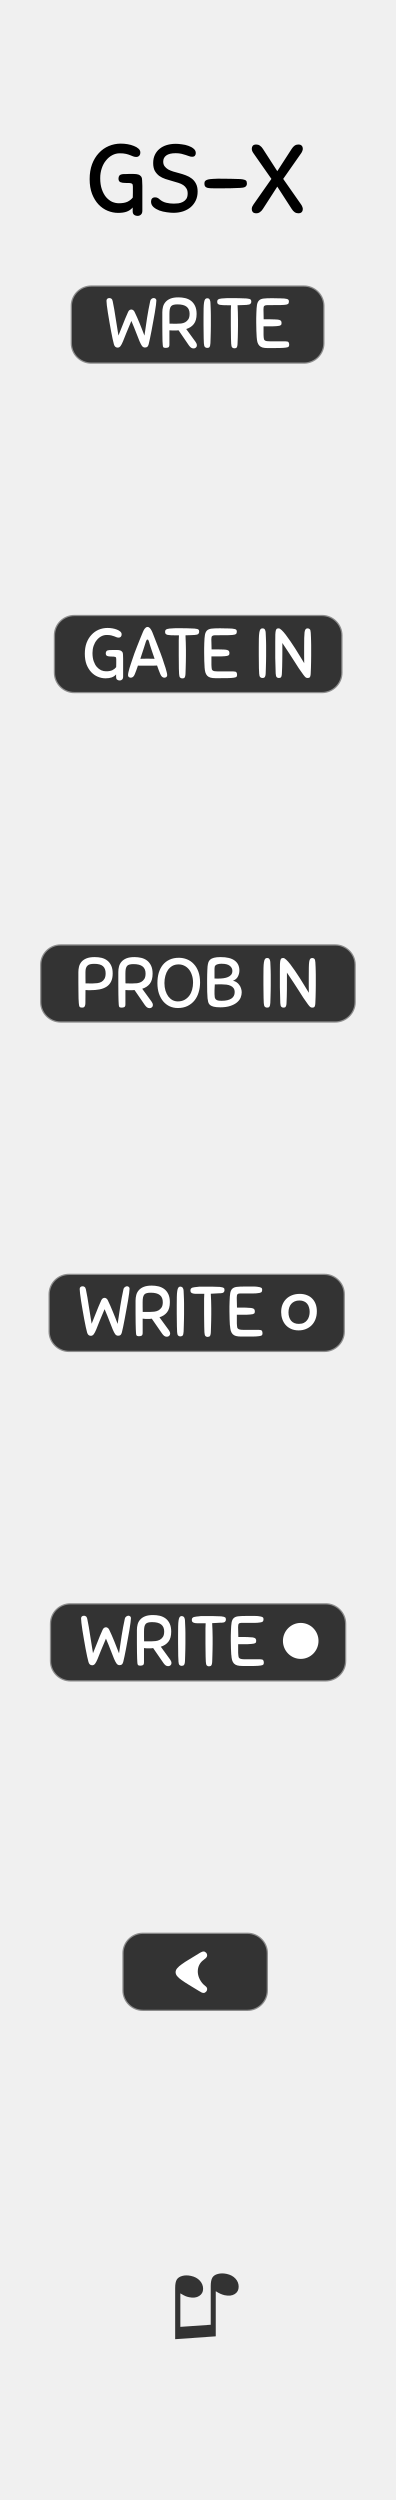
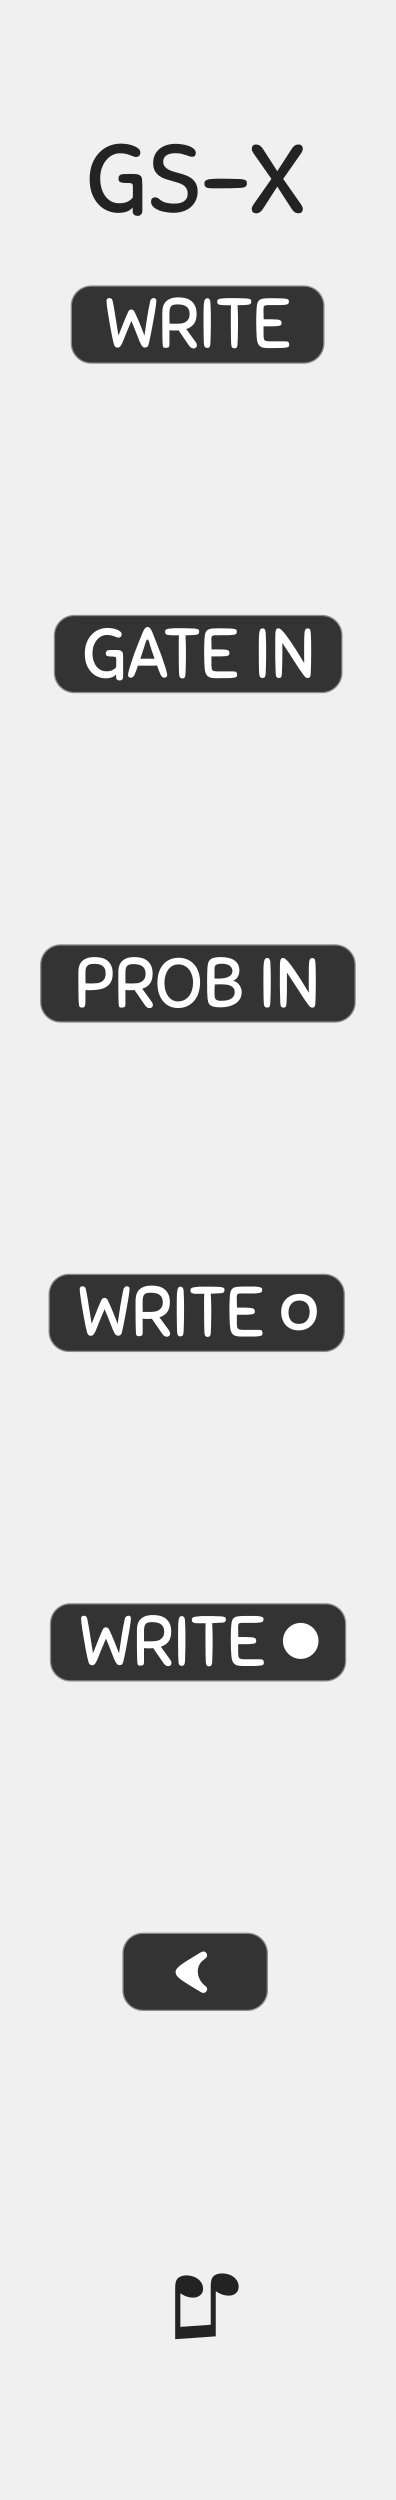
<svg xmlns="http://www.w3.org/2000/svg" width="20.32mm" height="128.5mm" viewBox="0 0 20.32 128.5" version="1.1" id="svg46">
  <defs id="defs50" />
-   <g style="line-height:1.25;stroke-width:0.781" id="g6" transform="matrix(1.280004,0,0,1.280004,0,-0.09623859)">
-     <path word-spacing="0" letter-spacing="0" font-weight="400" aria-label="♫" font-size="3.528" style="font-weight:400;font-size:3.528px;font-family:Arial;-inkscape-font-specification:'Arial, Normal';font-variant-ligatures:normal;font-variant-caps:normal;font-variant-numeric:normal;font-feature-settings:normal;text-align:start;letter-spacing:0;word-spacing:0;fill:#333333;stroke-width:0.781" d="m 8.664,93.893 -1.63,0.115 v -2.06 q 0,-0.23 0.065,-0.333 0.063,-0.104 0.22,-0.147 0.153,-0.043 0.347,-0.002 0.224,0.047 0.357,0.19 0.133,0.146 0.133,0.33 0,0.186 -0.158,0.287 Q 7.841,92.375 7.591,92.322 7.509,92.304 7.447,92.278 7.384,92.252 7.242,92.168 v 1.345 l 1.22,-0.085 v -1.554 q 0,-0.224 0.065,-0.337 0.065,-0.11 0.225,-0.15 0.16,-0.041 0.349,-0.001 0.223,0.047 0.354,0.19 0.129,0.14 0.129,0.325 0,0.195 -0.156,0.294 -0.155,0.1 -0.407,0.047 -0.16,-0.034 -0.357,-0.16 z" id="path4" />
+   <g style="line-height:1.25;stroke-width:0.781;fill:#232323;fill-opacity:1" id="g6" transform="matrix(1.280004,0,0,1.280004,0,-0.09623859)">
+     <path word-spacing="0" letter-spacing="0" font-weight="400" aria-label="♫" font-size="3.528" style="font-weight:400;font-size:3.528px;font-family:Arial;-inkscape-font-specification:'Arial, Normal';font-variant-ligatures:normal;font-variant-caps:normal;font-variant-numeric:normal;font-feature-settings:normal;text-align:start;letter-spacing:0;word-spacing:0;fill:#232323;stroke-width:0.781;fill-opacity:1" d="m 8.664,93.893 -1.63,0.115 v -2.06 q 0,-0.23 0.065,-0.333 0.063,-0.104 0.22,-0.147 0.153,-0.043 0.347,-0.002 0.224,0.047 0.357,0.19 0.133,0.146 0.133,0.33 0,0.186 -0.158,0.287 Q 7.841,92.375 7.591,92.322 7.509,92.304 7.447,92.278 7.384,92.252 7.242,92.168 v 1.345 l 1.22,-0.085 v -1.554 q 0,-0.224 0.065,-0.337 0.065,-0.11 0.225,-0.15 0.16,-0.041 0.349,-0.001 0.223,0.047 0.354,0.19 0.129,0.14 0.129,0.325 0,0.195 -0.156,0.294 -0.155,0.1 -0.407,0.047 -0.16,-0.034 -0.357,-0.16 z" id="path4" />
  </g>
  <rect rx="0.99" ry="0.99" y="14.736" x="3.7" height="3.895" width="12.914" id="rect8" style="fill:#333333;stroke:#8c8c8c;stroke-width:0.132;paint-order:stroke markers fill" />
  <rect rx="0.99" ry="0.99" y="31.67" x="2.831" height="3.895" width="14.71" id="rect10" style="fill:#333333;stroke:#8c8c8c;stroke-width:0.132;paint-order:stroke markers fill" />
  <g style="line-height:1.25;stroke-width:0.781" aria-label="GATE 1" id="g14" transform="matrix(1.280004,0,0,1.280004,0,-0.09623859)">
    <path style="font-weight:400;font-size:2.822px;font-family:Sniglet;-inkscape-font-specification:'Sniglet, Normal';font-variant-ligatures:normal;font-variant-caps:normal;font-variant-numeric:normal;font-feature-settings:normal;text-align:start;letter-spacing:0;word-spacing:0;fill:#ffffff;stroke-width:0.781" d="m 4.324,25.291 q 0.093,0 0.192,0.017 0.098,0.017 0.18,0.05 0.082,0.031 0.136,0.08 0.053,0.047 0.053,0.11 0,0.064 -0.034,0.098 -0.034,0.034 -0.084,0.034 -0.048,0 -0.09,-0.017 L 4.587,25.627 Q 4.535,25.607 4.465,25.59 4.395,25.573 4.287,25.573 q -0.12,0 -0.223,0.056 -0.102,0.054 -0.18,0.153 -0.08,0.096 -0.125,0.228 -0.045,0.133 -0.045,0.288 0,0.19 0.048,0.328 0.048,0.138 0.124,0.228 0.08,0.09 0.175,0.136 0.099,0.042 0.198,0.042 0.16,0 0.254,-0.045 0.096,-0.048 0.152,-0.122 0.003,-0.059 0.003,-0.14 V 26.547 Q 4.668,26.51 4.662,26.49 4.657,26.467 4.634,26.456 4.611,26.446 4.566,26.442 4.524,26.439 4.451,26.439 q -0.09,0 -0.147,-0.023 -0.057,-0.025 -0.057,-0.104 0,-0.056 0.029,-0.09 0.03,-0.037 0.124,-0.043 h 0.053 q 0.04,-0.003 0.082,-0.003 H 4.69 q 0.085,0 0.136,0.017 0.05,0.014 0.09,0.068 0.02,0.028 0.023,0.1 0.005,0.07 0.005,0.163 v 0.728 q 0,0.076 -0.042,0.113 -0.04,0.036 -0.093,0.036 -0.065,0 -0.107,-0.034 -0.04,-0.03 -0.04,-0.1 v -0.11 q -0.073,0.083 -0.175,0.12 -0.1,0.037 -0.25,0.037 -0.156,0 -0.306,-0.062 -0.15,-0.062 -0.265,-0.184 -0.116,-0.124 -0.19,-0.307 -0.07,-0.187 -0.07,-0.432 0,-0.246 0.07,-0.438 0.074,-0.192 0.198,-0.324 0.125,-0.136 0.29,-0.206 0.168,-0.07 0.36,-0.07 z M 6.437,27.145 6.375,26.99 Q 6.344,26.9 6.307,26.8 l -0.178,0.007 h -0.41 q -0.098,0 -0.18,-0.003 L 5.474,26.99 q -0.03,0.087 -0.06,0.155 -0.055,0.144 -0.163,0.144 -0.04,0 -0.076,-0.025 -0.034,-0.026 -0.034,-0.074 0,-0.048 0.017,-0.124 Q 5.175,26.987 5.201,26.9 L 5.26,26.716 Q 5.29,26.62 5.32,26.538 5.347,26.448 5.398,26.31 L 5.511,26.016 5.63,25.717 q 0.059,-0.15 0.107,-0.26 0.01,-0.028 0.028,-0.062 0.017,-0.036 0.04,-0.067 0.025,-0.03 0.053,-0.054 0.03,-0.023 0.068,-0.023 0.037,0 0.068,0.026 0.03,0.022 0.053,0.056 0.026,0.034 0.043,0.07 0.02,0.038 0.03,0.066 0.046,0.113 0.102,0.26 0.06,0.146 0.116,0.296 0.06,0.15 0.11,0.285 0.05,0.135 0.082,0.228 0.025,0.082 0.056,0.175 0.034,0.093 0.062,0.184 0.029,0.09 0.046,0.17 0.02,0.075 0.02,0.123 0,0.048 -0.037,0.074 -0.034,0.025 -0.074,0.025 -0.05,0 -0.093,-0.034 -0.042,-0.037 -0.073,-0.11 z m -0.5,-0.62 0.136,0.002 q 0.067,0 0.135,0.003 L 6.14,26.333 6.076,26.143 6.022,25.977 5.982,25.839 Q 5.972,25.802 5.957,25.779 5.943,25.757 5.92,25.757 q -0.022,0 -0.036,0.025 -0.014,0.023 -0.026,0.06 -0.034,0.115 -0.096,0.301 L 5.635,26.53 q 0.076,-0.003 0.153,-0.003 0.076,-0.003 0.15,-0.003 z m 1.876,-0.952 q -0.08,0.006 -0.17,0.008 l -0.194,0.006 0.005,0.144 0.006,0.133 q 0.003,0.067 0.003,0.14 0.003,0.074 0.003,0.164 v 0.246 q 0,0.116 -0.003,0.234 l -0.006,0.234 -0.008,0.246 q -0.003,0.068 -0.014,0.104 -0.01,0.037 -0.026,0.057 -0.017,0.02 -0.04,0.022 -0.022,0.006 -0.05,0.006 -0.051,0 -0.088,-0.034 Q 7.197,27.247 7.191,27.131 7.186,27.029 7.183,26.917 L 7.181,26.674 q -0.003,-0.13 -0.003,-0.28 v -0.606 q 0.003,-0.116 0.008,-0.2 H 7.07 q -0.12,0 -0.204,-0.004 Q 6.784,25.581 6.731,25.57 6.677,25.556 6.651,25.528 6.629,25.5 6.629,25.448 q 0,-0.025 0.006,-0.044 0.005,-0.023 0.025,-0.04 0.02,-0.02 0.054,-0.03 0.037,-0.012 0.093,-0.018 L 6.903,25.31 6.988,25.304 Q 7.03,25.301 7.075,25.301 H 7.18 q 0.166,0 0.313,0.003 0.15,0.003 0.316,0.012 0.068,0.006 0.104,0.016 0.037,0.008 0.057,0.026 0.02,0.017 0.022,0.04 0.006,0.022 0.006,0.05 0,0.051 -0.037,0.085 -0.034,0.034 -0.15,0.04 z m 0.402,1.286 Q 8.209,26.769 8.203,26.614 8.198,26.459 8.198,26.295 v -0.19 l 0.005,-0.207 q 0.006,-0.21 0.026,-0.328 0.022,-0.118 0.084,-0.178 0.065,-0.059 0.18,-0.073 0.117,-0.014 0.309,-0.014 h 0.059 q 0.06,0 0.14,0.003 0.083,0 0.17,0.003 l 0.15,0.006 q 0.062,0.006 0.099,0.017 0.04,0.008 0.06,0.025 0.019,0.014 0.024,0.037 0.006,0.02 0.006,0.045 0,0.065 -0.037,0.096 -0.036,0.028 -0.15,0.037 -0.056,0.006 -0.166,0.008 h -0.22 q -0.113,0 -0.203,0.003 H 8.62 q -0.073,0.003 -0.104,0.034 -0.03,0.028 -0.03,0.138 l 0.004,0.124 q 0.006,0.096 0.006,0.271 H 8.73 q 0.15,0 0.243,0.006 0.096,0.003 0.147,0.017 0.053,0.014 0.073,0.045 0.02,0.031 0.02,0.082 0,0.025 -0.006,0.048 -0.003,0.02 -0.023,0.037 -0.02,0.014 -0.056,0.025 -0.037,0.008 -0.104,0.014 -0.082,0.006 -0.156,0.008 H 8.49 v 0.344 l 0.006,0.096 q 0.003,0.045 0.01,0.076 0.012,0.031 0.038,0.051 0.028,0.02 0.079,0.028 0.053,0.008 0.14,0.008 h 0.608 q 0.098,0 0.124,0.037 0.025,0.037 0.025,0.1 0,0.05 -0.022,0.078 -0.023,0.025 -0.11,0.037 -0.085,0.014 -0.257,0.017 -0.17,0.003 -0.47,0.003 -0.126,0 -0.208,-0.023 Q 8.372,27.263 8.321,27.21 8.27,27.156 8.245,27.071 8.222,26.984 8.214,26.861 Z m 2.192,0.255 q -0.006,-0.102 -0.01,-0.212 l -0.002,-0.237 q -0.003,-0.127 -0.003,-0.274 v -0.333 q 0,-0.2 0.003,-0.34 0.003,-0.145 0.017,-0.235 0.014,-0.09 0.042,-0.133 0.03,-0.042 0.082,-0.042 0.026,0 0.048,0.006 0.023,0.006 0.04,0.025 0.017,0.017 0.028,0.054 0.014,0.034 0.017,0.09 l 0.008,0.18 0.006,0.16 q 0.003,0.075 0.003,0.16 v 0.43 q 0,0.114 -0.003,0.227 l -0.006,0.23 q -0.002,0.114 -0.008,0.241 -0.003,0.068 -0.014,0.105 -0.012,0.037 -0.03,0.056 -0.015,0.02 -0.038,0.023 -0.023,0.006 -0.05,0.006 -0.052,0 -0.088,-0.034 -0.037,-0.037 -0.043,-0.152 z m 1.764,0.042 q -0.09,-0.124 -0.173,-0.245 l -0.172,-0.27 q -0.09,-0.148 -0.21,-0.326 -0.114,-0.18 -0.278,-0.42 v 0.38 q 0,0.167 -0.003,0.311 l -0.005,0.271 q -0.003,0.127 -0.01,0.254 -0.002,0.068 -0.013,0.105 -0.008,0.036 -0.025,0.056 -0.017,0.02 -0.04,0.023 -0.02,0.006 -0.048,0.006 -0.05,0 -0.084,-0.034 -0.034,-0.037 -0.04,-0.153 -0.014,-0.31 -0.017,-0.62 v -0.647 q 0,-0.189 0.003,-0.296 0.005,-0.107 0.02,-0.16 0.017,-0.055 0.042,-0.069 0.028,-0.014 0.073,-0.014 0.046,0 0.119,0.07 0.073,0.068 0.16,0.181 0.088,0.113 0.187,0.26 0.102,0.147 0.2,0.302 0.1,0.155 0.19,0.308 l 0.169,0.276 q -0.003,-0.132 -0.003,-0.29 v -0.356 q 0,-0.223 0.003,-0.367 0.003,-0.147 0.014,-0.23 0.014,-0.086 0.042,-0.12 0.028,-0.034 0.08,-0.034 0.047,0 0.084,0.031 0.037,0.031 0.042,0.144 l 0.009,0.18 0.005,0.16 q 0.003,0.075 0.003,0.16 v 0.43 q 0,0.114 -0.003,0.227 l -0.005,0.23 q -0.003,0.115 -0.01,0.242 -0.002,0.067 -0.013,0.104 -0.008,0.037 -0.025,0.056 -0.017,0.02 -0.04,0.023 -0.02,0.006 -0.048,0.006 -0.048,0 -0.082,-0.028 -0.033,-0.028 -0.098,-0.116 z" word-spacing="0" letter-spacing="0" font-weight="400" font-size="2.822" aria-label="GATE IN" id="path12" />
  </g>
-   <g style="line-height:1.25;-inkscape-font-specification:'Sniglet, Normal';font-variant-ligatures:normal;font-variant-caps:normal;font-variant-numeric:normal;font-feature-settings:normal;text-align:start;stroke-width:0.781" id="g18" transform="matrix(1.280004,0,0,1.280004,0,-0.09623859)">
-     <path style="font-weight:400;font-size:3.881px;font-family:Sniglet;-inkscape-font-specification:'Sniglet, Normal';font-variant-ligatures:normal;font-variant-caps:normal;font-variant-numeric:normal;font-feature-settings:normal;text-align:start;letter-spacing:0;word-spacing:0;stroke-width:0.781" d="m 4.862,5.843 q 0.129,0 0.264,0.023 0.136,0.023 0.249,0.07 0.112,0.042 0.186,0.108 0.074,0.066 0.074,0.152 0,0.089 -0.047,0.136 -0.046,0.046 -0.116,0.046 -0.066,0 -0.124,-0.023 L 5.223,6.305 Q 5.153,6.277 5.057,6.254 4.959,6.231 4.812,6.231 4.649,6.231 4.505,6.308 4.365,6.382 4.257,6.518 4.147,6.65 4.087,6.832 4.024,7.014 4.024,7.228 q 0,0.26 0.066,0.45 0.066,0.19 0.17,0.314 0.11,0.125 0.24,0.187 0.137,0.058 0.273,0.058 0.22,0 0.35,-0.062 Q 5.253,8.109 5.332,8.008 5.336,7.926 5.336,7.814 V 7.569 Q 5.336,7.519 5.328,7.492 5.32,7.461 5.288,7.445 5.258,7.43 5.196,7.425 5.138,7.422 5.036,7.422 4.913,7.422 4.835,7.391 4.758,7.356 4.758,7.247 4.758,7.17 4.796,7.123 4.839,7.073 4.966,7.065 H 5.041 Q 5.095,7.061 5.154,7.061 h 0.213 q 0.116,0 0.186,0.023 0.07,0.02 0.124,0.093 0.028,0.039 0.03,0.136 0.009,0.097 0.009,0.225 v 1.001 q 0,0.105 -0.058,0.155 Q 5.604,8.744 5.53,8.744 5.44,8.744 5.382,8.698 5.328,8.656 5.328,8.558 v -0.15 q -0.1,0.116 -0.24,0.166 -0.136,0.05 -0.346,0.05 -0.213,0 -0.42,-0.085 Q 4.117,8.454 3.958,8.287 3.798,8.117 3.698,7.864 3.6,7.608 3.6,7.27 3.6,6.933 3.697,6.669 3.797,6.405 3.969,6.222 4.139,6.036 4.369,5.939 4.598,5.842 4.861,5.842 Z M 7.051,5.85 q 0.109,0 0.248,0.02 0.144,0.015 0.268,0.062 0.124,0.042 0.21,0.116 0.085,0.07 0.085,0.175 0,0.062 -0.035,0.105 Q 7.792,6.37 7.715,6.37 7.655,6.37 7.595,6.347 7.535,6.324 7.459,6.3 7.385,6.273 7.284,6.25 7.187,6.227 7.054,6.227 q -0.255,0 -0.38,0.093 -0.12,0.089 -0.12,0.248 0,0.109 0.055,0.183 0.054,0.073 0.143,0.128 0.093,0.05 0.206,0.085 0.116,0.035 0.237,0.066 0.136,0.035 0.267,0.085 0.136,0.05 0.24,0.132 0.106,0.082 0.168,0.206 0.066,0.124 0.066,0.314 0,0.198 -0.074,0.357 Q 7.788,8.28 7.66,8.392 7.532,8.501 7.354,8.562 7.174,8.621 6.966,8.621 6.849,8.621 6.694,8.598 6.539,8.578 6.399,8.528 6.259,8.474 6.162,8.388 6.065,8.298 6.065,8.171 6.065,8.093 6.105,8.047 6.147,8 6.228,8 q 0.066,0 0.11,0.027 0.042,0.024 0.073,0.055 0.116,0.1 0.264,0.135 0.147,0.035 0.302,0.035 0.09,0 0.187,-0.011 Q 7.264,8.225 7.346,8.182 7.428,8.14 7.482,8.062 7.536,7.981 7.536,7.845 7.536,7.721 7.486,7.643 7.439,7.562 7.358,7.507 7.276,7.453 7.164,7.418 7.054,7.383 6.927,7.348 6.783,7.309 6.644,7.263 6.504,7.216 6.394,7.139 6.287,7.057 6.217,6.937 6.151,6.813 6.151,6.622 q 0,-0.19 0.07,-0.333 0.07,-0.144 0.19,-0.24 0.12,-0.098 0.283,-0.148 0.167,-0.05 0.357,-0.05 z M 9.659,7.62 Q 9.479,7.628 9.248,7.635 9.015,7.639 8.697,7.639 8.565,7.639 8.472,7.635 8.378,7.631 8.32,7.615 8.262,7.597 8.235,7.558 8.208,7.518 8.208,7.449 8.208,7.414 8.215,7.387 8.223,7.356 8.25,7.333 8.278,7.309 8.324,7.293 8.374,7.274 8.452,7.267 l 0.1,-0.008 Q 8.6,7.255 8.642,7.255 8.685,7.251 8.732,7.251 h 0.116 q 0.21,0 0.404,0.004 0.194,0 0.403,0.011 0.093,0.008 0.144,0.024 0.05,0.011 0.077,0.035 0.027,0.023 0.03,0.054 0.009,0.031 0.009,0.07 0,0.07 -0.05,0.116 -0.047,0.047 -0.206,0.054 z m 1.476,-0.051 -0.578,0.897 q -0.054,0.085 -0.12,0.128 -0.062,0.046 -0.144,0.046 -0.1,0 -0.143,-0.05 -0.04,-0.047 -0.04,-0.12 0,-0.043 0.016,-0.09 0.02,-0.046 0.05,-0.089 L 10.899,7.259 10.177,6.227 q -0.031,-0.043 -0.05,-0.09 -0.016,-0.046 -0.016,-0.089 0,-0.073 0.039,-0.12 0.042,-0.05 0.143,-0.05 0.082,0 0.144,0.046 0.066,0.043 0.12,0.128 l 0.578,0.897 0.579,-0.897 q 0.054,-0.085 0.116,-0.128 0.066,-0.046 0.147,-0.046 0.1,0 0.14,0.05 0.043,0.047 0.043,0.12 0,0.043 -0.02,0.09 -0.015,0.046 -0.046,0.089 l -0.722,1.032 0.722,1.032 q 0.03,0.043 0.046,0.09 0.02,0.046 0.02,0.089 0,0.073 -0.043,0.12 -0.04,0.05 -0.14,0.05 -0.081,0 -0.147,-0.046 -0.062,-0.043 -0.116,-0.128 z" word-spacing="0" letter-spacing="0" font-size="3.881" font-weight="400" aria-label="GS-X" id="path16" />
+   <g style="line-height:1.25;-inkscape-font-specification:'Sniglet, Normal';font-variant-ligatures:normal;font-variant-caps:normal;font-variant-numeric:normal;font-feature-settings:normal;text-align:start;stroke-width:0.781;fill:#232323;fill-opacity:1" id="g18" transform="matrix(1.280004,0,0,1.280004,0,-0.09623859)">
+     <path style="font-weight:400;font-size:3.881px;font-family:Sniglet;-inkscape-font-specification:'Sniglet, Normal';font-variant-ligatures:normal;font-variant-caps:normal;font-variant-numeric:normal;font-feature-settings:normal;text-align:start;letter-spacing:0;word-spacing:0;stroke-width:0.781;fill:#232323;fill-opacity:1" d="m 4.862,5.843 q 0.129,0 0.264,0.023 0.136,0.023 0.249,0.07 0.112,0.042 0.186,0.108 0.074,0.066 0.074,0.152 0,0.089 -0.047,0.136 -0.046,0.046 -0.116,0.046 -0.066,0 -0.124,-0.023 L 5.223,6.305 Q 5.153,6.277 5.057,6.254 4.959,6.231 4.812,6.231 4.649,6.231 4.505,6.308 4.365,6.382 4.257,6.518 4.147,6.65 4.087,6.832 4.024,7.014 4.024,7.228 q 0,0.26 0.066,0.45 0.066,0.19 0.17,0.314 0.11,0.125 0.24,0.187 0.137,0.058 0.273,0.058 0.22,0 0.35,-0.062 Q 5.253,8.109 5.332,8.008 5.336,7.926 5.336,7.814 V 7.569 Q 5.336,7.519 5.328,7.492 5.32,7.461 5.288,7.445 5.258,7.43 5.196,7.425 5.138,7.422 5.036,7.422 4.913,7.422 4.835,7.391 4.758,7.356 4.758,7.247 4.758,7.17 4.796,7.123 4.839,7.073 4.966,7.065 H 5.041 Q 5.095,7.061 5.154,7.061 h 0.213 q 0.116,0 0.186,0.023 0.07,0.02 0.124,0.093 0.028,0.039 0.03,0.136 0.009,0.097 0.009,0.225 v 1.001 q 0,0.105 -0.058,0.155 Q 5.604,8.744 5.53,8.744 5.44,8.744 5.382,8.698 5.328,8.656 5.328,8.558 v -0.15 q -0.1,0.116 -0.24,0.166 -0.136,0.05 -0.346,0.05 -0.213,0 -0.42,-0.085 Q 4.117,8.454 3.958,8.287 3.798,8.117 3.698,7.864 3.6,7.608 3.6,7.27 3.6,6.933 3.697,6.669 3.797,6.405 3.969,6.222 4.139,6.036 4.369,5.939 4.598,5.842 4.861,5.842 Z M 7.051,5.85 q 0.109,0 0.248,0.02 0.144,0.015 0.268,0.062 0.124,0.042 0.21,0.116 0.085,0.07 0.085,0.175 0,0.062 -0.035,0.105 Q 7.792,6.37 7.715,6.37 7.655,6.37 7.595,6.347 7.535,6.324 7.459,6.3 7.385,6.273 7.284,6.25 7.187,6.227 7.054,6.227 q -0.255,0 -0.38,0.093 -0.12,0.089 -0.12,0.248 0,0.109 0.055,0.183 0.054,0.073 0.143,0.128 0.093,0.05 0.206,0.085 0.116,0.035 0.237,0.066 0.136,0.035 0.267,0.085 0.136,0.05 0.24,0.132 0.106,0.082 0.168,0.206 0.066,0.124 0.066,0.314 0,0.198 -0.074,0.357 Q 7.788,8.28 7.66,8.392 7.532,8.501 7.354,8.562 7.174,8.621 6.966,8.621 6.849,8.621 6.694,8.598 6.539,8.578 6.399,8.528 6.259,8.474 6.162,8.388 6.065,8.298 6.065,8.171 6.065,8.093 6.105,8.047 6.147,8 6.228,8 q 0.066,0 0.11,0.027 0.042,0.024 0.073,0.055 0.116,0.1 0.264,0.135 0.147,0.035 0.302,0.035 0.09,0 0.187,-0.011 Q 7.264,8.225 7.346,8.182 7.428,8.14 7.482,8.062 7.536,7.981 7.536,7.845 7.536,7.721 7.486,7.643 7.439,7.562 7.358,7.507 7.276,7.453 7.164,7.418 7.054,7.383 6.927,7.348 6.783,7.309 6.644,7.263 6.504,7.216 6.394,7.139 6.287,7.057 6.217,6.937 6.151,6.813 6.151,6.622 q 0,-0.19 0.07,-0.333 0.07,-0.144 0.19,-0.24 0.12,-0.098 0.283,-0.148 0.167,-0.05 0.357,-0.05 z M 9.659,7.62 Q 9.479,7.628 9.248,7.635 9.015,7.639 8.697,7.639 8.565,7.639 8.472,7.635 8.378,7.631 8.32,7.615 8.262,7.597 8.235,7.558 8.208,7.518 8.208,7.449 8.208,7.414 8.215,7.387 8.223,7.356 8.25,7.333 8.278,7.309 8.324,7.293 8.374,7.274 8.452,7.267 l 0.1,-0.008 Q 8.6,7.255 8.642,7.255 8.685,7.251 8.732,7.251 h 0.116 q 0.21,0 0.404,0.004 0.194,0 0.403,0.011 0.093,0.008 0.144,0.024 0.05,0.011 0.077,0.035 0.027,0.023 0.03,0.054 0.009,0.031 0.009,0.07 0,0.07 -0.05,0.116 -0.047,0.047 -0.206,0.054 z m 1.476,-0.051 -0.578,0.897 q -0.054,0.085 -0.12,0.128 -0.062,0.046 -0.144,0.046 -0.1,0 -0.143,-0.05 -0.04,-0.047 -0.04,-0.12 0,-0.043 0.016,-0.09 0.02,-0.046 0.05,-0.089 L 10.899,7.259 10.177,6.227 q -0.031,-0.043 -0.05,-0.09 -0.016,-0.046 -0.016,-0.089 0,-0.073 0.039,-0.12 0.042,-0.05 0.143,-0.05 0.082,0 0.144,0.046 0.066,0.043 0.12,0.128 l 0.578,0.897 0.579,-0.897 q 0.054,-0.085 0.116,-0.128 0.066,-0.046 0.147,-0.046 0.1,0 0.14,0.05 0.043,0.047 0.043,0.12 0,0.043 -0.02,0.09 -0.015,0.046 -0.046,0.089 l -0.722,1.032 0.722,1.032 q 0.03,0.043 0.046,0.09 0.02,0.046 0.02,0.089 0,0.073 -0.043,0.12 -0.04,0.05 -0.14,0.05 -0.081,0 -0.147,-0.046 -0.062,-0.043 -0.116,-0.128 z" word-spacing="0" letter-spacing="0" font-size="3.881" font-weight="400" aria-label="GS-X" id="path16" />
  </g>
  <g style="line-height:1.25;stroke-width:0.781" aria-label="GATE 1" id="g22" transform="matrix(1.280004,0,0,1.280004,0,-0.09623859)">
    <path style="font-weight:400;font-size:2.822px;font-family:Sniglet;-inkscape-font-specification:'Sniglet, Normal';font-variant-ligatures:normal;font-variant-caps:normal;font-variant-numeric:normal;font-feature-settings:normal;text-align:start;letter-spacing:0;word-spacing:0;fill:#ffffff;stroke-width:0.781" d="m 5.148,12.595 q 0.017,-0.04 0.05,-0.066 0.038,-0.025 0.077,-0.025 0.037,0 0.07,0.025 0.035,0.023 0.054,0.062 0.108,0.22 0.212,0.477 0.104,0.254 0.19,0.483 0.047,-0.35 0.104,-0.706 0.056,-0.355 0.127,-0.68 0.008,-0.036 0.025,-0.059 0.017,-0.025 0.037,-0.037 0.02,-0.014 0.04,-0.02 0.022,-0.005 0.036,-0.005 0.048,0 0.079,0.028 0.03,0.025 0.03,0.07 0,0.051 -0.016,0.18 -0.017,0.128 -0.045,0.3 -0.028,0.17 -0.065,0.361 -0.034,0.192 -0.068,0.37 Q 6.051,13.531 6.02,13.678 5.99,13.824 5.97,13.9 5.952,13.965 5.919,14 q -0.034,0.03 -0.1,0.03 -0.067,0 -0.115,-0.059 -0.045,-0.062 -0.101,-0.192 -0.054,-0.13 -0.13,-0.33 -0.076,-0.203 -0.198,-0.486 -0.124,0.283 -0.203,0.486 -0.076,0.203 -0.133,0.333 -0.053,0.13 -0.101,0.192 -0.048,0.06 -0.113,0.06 -0.113,0 -0.15,-0.13 Q 4.553,13.827 4.522,13.684 4.491,13.536 4.457,13.359 L 4.392,12.992 Q 4.358,12.8 4.332,12.63 4.307,12.461 4.29,12.334 q -0.014,-0.13 -0.014,-0.18 0,-0.049 0.03,-0.08 0.032,-0.03 0.089,-0.03 0.04,0 0.076,0.025 0.037,0.022 0.053,0.096 0.068,0.324 0.119,0.68 0.054,0.356 0.113,0.705 0.087,-0.206 0.175,-0.437 0.087,-0.23 0.217,-0.52 z m 2.023,0.744 -0.082,0.006 H 6.91 q -0.048,0 -0.107,-0.006 v 0.573 q 0,0.09 -0.045,0.113 -0.042,0.02 -0.107,0.02 -0.034,0 -0.054,-0.006 Q 6.577,14.036 6.563,14.025 6.552,14.011 6.543,13.985 6.538,13.96 6.535,13.915 6.529,13.865 6.525,13.768 L 6.521,13.514 q 0,-0.155 -0.003,-0.375 v -0.523 q 0,-0.115 0.028,-0.222 0.029,-0.11 0.102,-0.192 0.073,-0.085 0.197,-0.136 0.127,-0.05 0.322,-0.05 0.138,0 0.268,0.03 0.133,0.031 0.235,0.108 0.1,0.076 0.163,0.206 0.062,0.13 0.062,0.324 0,0.26 -0.113,0.404 -0.11,0.141 -0.304,0.2 l 0.378,0.52 q 0.05,0.067 0.05,0.138 0,0.056 -0.04,0.087 -0.036,0.034 -0.092,0.034 -0.062,0 -0.107,-0.034 Q 7.622,13.997 7.582,13.94 Z m 0.443,-0.657 q 0,-0.195 -0.118,-0.288 -0.116,-0.096 -0.37,-0.096 -0.093,0 -0.155,0.017 -0.062,0.014 -0.1,0.056 -0.036,0.042 -0.053,0.12 -0.014,0.072 -0.014,0.188 v 0.192 q 0,0.11 0.003,0.2 0.065,0.003 0.144,0.003 h 0.152 q 0.08,0 0.167,-0.008 0.09,-0.01 0.166,-0.05 0.076,-0.043 0.127,-0.12 0.05,-0.078 0.05,-0.214 z m 0.573,1.177 Q 8.182,13.757 8.179,13.647 8.179,13.537 8.176,13.41 8.173,13.283 8.173,13.136 v -0.333 q 0,-0.2 0.003,-0.34 0.003,-0.145 0.017,-0.236 0.014,-0.09 0.042,-0.132 0.032,-0.043 0.082,-0.043 0.026,0 0.048,0.006 0.023,0.006 0.04,0.026 0.017,0.017 0.028,0.053 0.014,0.034 0.017,0.09 0.006,0.102 0.008,0.181 l 0.006,0.158 q 0.003,0.077 0.003,0.161 v 0.43 q 0,0.115 -0.003,0.228 l -0.006,0.228 q -0.002,0.116 -0.008,0.243 -0.003,0.068 -0.014,0.105 -0.011,0.036 -0.028,0.056 -0.017,0.02 -0.04,0.023 -0.022,0.006 -0.05,0.006 -0.051,0 -0.088,-0.034 -0.037,-0.037 -0.043,-0.153 z m 1.717,-1.54 q -0.08,0.005 -0.17,0.007 l -0.194,0.006 0.006,0.144 0.006,0.132 q 0.002,0.068 0.002,0.141 0.003,0.074 0.003,0.164 v 0.246 q 0,0.115 -0.003,0.234 l -0.005,0.234 q -0.003,0.12 -0.01,0.246 -10e-4,0.067 -0.013,0.104 -0.008,0.037 -0.025,0.056 -0.017,0.02 -0.04,0.023 -0.022,0.006 -0.05,0.006 -0.051,0 -0.088,-0.034 -0.034,-0.037 -0.04,-0.152 -0.005,-0.102 -0.008,-0.215 0,-0.113 -0.003,-0.242 -0.003,-0.13 -0.003,-0.28 v -0.606 q 0.003,-0.116 0.009,-0.2 H 9.162 q -0.118,0 -0.203,-0.004 Q 8.877,12.326 8.824,12.315 8.77,12.301 8.744,12.273 8.722,12.244 8.722,12.193 q 0,-0.025 0.006,-0.045 0.005,-0.022 0.025,-0.04 0.02,-0.019 0.054,-0.03 0.036,-0.01 0.093,-0.017 L 8.996,12.055 9.08,12.049 q 0.043,-0.003 0.088,-0.003 h 0.104 q 0.167,0 0.313,0.003 0.15,0.003 0.317,0.011 0.067,0.006 0.104,0.017 0.037,0.008 0.056,0.026 0.02,0.016 0.023,0.04 0.006,0.022 0.006,0.05 0,0.05 -0.037,0.085 -0.034,0.033 -0.15,0.04 z m 0.403,1.286 q -0.006,-0.09 -0.012,-0.246 -0.006,-0.155 -0.006,-0.319 v -0.192 l 0.006,-0.206 q 0.006,-0.209 0.025,-0.327 0.023,-0.119 0.085,-0.178 0.065,-0.06 0.18,-0.073 0.116,-0.014 0.308,-0.014 h 0.06 q 0.059,0 0.14,0.003 0.083,0 0.17,0.003 l 0.15,0.006 q 0.062,0.006 0.098,0.016 0.04,0.008 0.06,0.026 0.02,0.014 0.025,0.037 0.006,0.02 0.006,0.045 0,0.065 -0.037,0.096 -0.037,0.028 -0.15,0.036 -0.056,0.006 -0.166,0.008 h -0.22 q -0.113,0 -0.203,0.003 h -0.113 q -0.074,0.003 -0.105,0.034 -0.028,0.028 -0.028,0.14 l 0.003,0.123 q 0.005,0.096 0.005,0.27 h 0.235 q 0.15,0 0.242,0.007 0.096,0.003 0.147,0.017 0.054,0.014 0.074,0.045 0.02,0.03 0.02,0.082 0,0.025 -0.006,0.048 -0.003,0.02 -0.023,0.036 -0.02,0.014 -0.056,0.026 -0.037,0.008 -0.105,0.014 -0.082,0.006 -0.155,0.008 h -0.378 v 0.344 l 0.005,0.096 q 0.003,0.045 0.012,0.076 0.01,0.031 0.036,0.051 0.029,0.02 0.08,0.028 0.053,0.008 0.14,0.008 h 0.607 q 0.1,0 0.125,0.037 0.025,0.037 0.025,0.1 0,0.05 -0.023,0.078 -0.022,0.025 -0.11,0.036 -0.084,0.014 -0.257,0.017 -0.17,0.003 -0.468,0.003 -0.127,0 -0.21,-0.022 -0.081,-0.023 -0.132,-0.077 -0.05,-0.053 -0.076,-0.138 -0.022,-0.087 -0.03,-0.21 z" word-spacing="0" letter-spacing="0" font-weight="400" font-size="2.822" aria-label="WRITE" id="path20" />
  </g>
  <rect rx="0.99" ry="0.99" y="65.536" x="2.559" height="3.895" width="15.103" id="rect24" style="fill:#333333;stroke:#8c8c8c;stroke-width:0.132;paint-order:stroke markers fill" />
  <path word-spacing="0" letter-spacing="0" font-size="2.822" font-weight="400" style="font-weight:400;font-size:2.822px;line-height:1.25;font-family:Sniglet;-inkscape-font-specification:'Sniglet, Normal';font-variant-ligatures:normal;font-variant-caps:normal;font-variant-numeric:normal;font-feature-settings:normal;text-align:start;letter-spacing:0;word-spacing:0;fill:#ffffff;stroke-width:1" d="m 5.213,66.824 q 0.02,-0.05 0.064,-0.083 0.047,-0.032 0.099,-0.032 0.046,0 0.09,0.032 0.044,0.029 0.069,0.079 0.137,0.282 0.269,0.611 0.136,0.325 0.243,0.618 0.061,-0.448 0.134,-0.904 0.072,-0.454 0.163,-0.87 0.01,-0.047 0.032,-0.076 0.022,-0.032 0.047,-0.047 0.026,-0.018 0.051,-0.026 0.028,-0.013 0.046,-0.013 0.061,0 0.102,0.036 0.038,0.032 0.038,0.091 0,0.065 -0.022,0.23 -0.022,0.164 -0.058,0.384 -0.036,0.218 -0.083,0.462 -0.044,0.246 -0.087,0.474 -0.042,0.228 -0.082,0.415 -0.041,0.188 -0.065,0.285 -0.022,0.083 -0.065,0.128 -0.044,0.038 -0.128,0.038 -0.086,0 -0.147,-0.076 -0.058,-0.079 -0.129,-0.246 -0.069,-0.166 -0.166,-0.422 -0.097,-0.26 -0.252,-0.621 -0.16,0.361 -0.261,0.621 -0.097,0.26 -0.169,0.426 -0.069,0.166 -0.131,0.246 -0.061,0.077 -0.145,0.077 -0.145,0 -0.192,-0.166 -0.028,-0.099 -0.068,-0.282 -0.04,-0.188 -0.083,-0.416 -0.038,-0.228 -0.083,-0.47 -0.044,-0.246 -0.077,-0.462 -0.032,-0.218 -0.052,-0.38 -0.019,-0.166 -0.019,-0.23 0,-0.061 0.038,-0.102 0.041,-0.038 0.114,-0.038 0.051,0 0.097,0.032 0.047,0.029 0.069,0.123 0.086,0.415 0.151,0.87 0.069,0.454 0.145,0.902 0.113,-0.264 0.224,-0.559 0.113,-0.296 0.279,-0.666 z m 2.588,0.955 q -0.051,0 -0.104,0.013 H 7.47 q -0.061,0 -0.137,-0.013 v 0.732 q 0,0.115 -0.059,0.145 -0.054,0.026 -0.137,0.026 -0.044,0 -0.069,-0.013 -0.026,0 -0.042,-0.018 -0.015,-0.018 -0.026,-0.05 -0.008,-0.032 -0.01,-0.09 -0.008,-0.067 -0.01,-0.189 l -0.008,-0.325 q 0,-0.198 -0.004,-0.48 v -0.668 q 0,-0.148 0.036,-0.285 0.036,-0.141 0.131,-0.246 0.093,-0.109 0.252,-0.173 0.163,-0.065 0.412,-0.065 0.177,0 0.343,0.038 0.17,0.041 0.3,0.138 0.131,0.097 0.21,0.264 0.079,0.166 0.079,0.415 0,0.333 -0.145,0.517 -0.141,0.18 -0.39,0.256 l 0.485,0.666 q 0.064,0.087 0.064,0.177 0,0.072 -0.051,0.113 -0.046,0.044 -0.118,0.044 -0.079,0 -0.138,-0.044 -0.058,-0.047 -0.108,-0.119 z m 0.567,-0.842 q 0,-0.25 -0.151,-0.369 -0.148,-0.123 -0.474,-0.123 -0.119,0 -0.198,0.022 -0.079,0.018 -0.128,0.072 -0.045,0.054 -0.067,0.151 -0.018,0.093 -0.018,0.243 v 0.244 q 0,0.141 0.004,0.256 h 0.379 q 0.101,0 0.212,-0.013 0.115,-0.013 0.214,-0.064 0.097,-0.054 0.163,-0.152 0.064,-0.101 0.064,-0.274 z m 0.735,1.507 q -0.008,-0.131 -0.01,-0.271 0,-0.141 -0.004,-0.303 -0.004,-0.163 -0.004,-0.351 V 67.091 q 0,-0.256 0.004,-0.436 0.004,-0.184 0.022,-0.301 0.018,-0.115 0.054,-0.169 0.038,-0.054 0.105,-0.054 0.032,0 0.061,0.013 0.028,0.013 0.051,0.032 0.02,0.022 0.036,0.069 0.018,0.044 0.02,0.115 0.008,0.129 0.01,0.23 l 0.008,0.202 q 0.004,0.097 0.004,0.206 v 0.549 q 0,0.148 -0.004,0.293 l -0.008,0.293 -0.01,0.31 q -0.004,0.087 -0.018,0.134 -0.013,0.047 -0.036,0.073 -0.022,0.026 -0.051,0.029 -0.028,0.013 -0.064,0.013 -0.064,0 -0.113,-0.044 -0.046,-0.047 -0.054,-0.196 z m 2.198,-1.972 q -0.102,0.013 -0.218,0.013 -0.111,0 -0.248,0.013 l 0.008,0.184 0.008,0.169 q 0.004,0.087 0.004,0.18 0.004,0.093 0.004,0.21 v 0.315 q 0,0.147 -0.004,0.3 l -0.008,0.3 -0.01,0.315 q -0.004,0.087 -0.018,0.133 -0.01,0.047 -0.033,0.072 -0.022,0.026 -0.051,0.029 -0.028,0.013 -0.064,0.013 -0.064,0 -0.113,-0.044 -0.042,-0.047 -0.051,-0.195 -0.006,-0.131 -0.009,-0.275 0,-0.145 -0.004,-0.311 -0.004,-0.166 -0.004,-0.357 v -0.776 q 0.004,-0.148 0.01,-0.257 h -0.41 q -0.104,0 -0.172,-0.018 -0.069,-0.018 -0.102,-0.054 -0.028,-0.036 -0.028,-0.102 0,-0.031 0.008,-0.056 0.008,-0.029 0.032,-0.051 0.026,-0.026 0.069,-0.04 0.047,-0.014 0.119,-0.022 0.069,0 0.123,-0.013 0.054,0 0.109,-0.013 h 0.646 q 0.192,0 0.404,0.013 0.087,0.013 0.133,0.023 0.047,0.013 0.073,0.032 0.026,0.022 0.028,0.051 0.008,0.029 0.008,0.064 0,0.067 -0.046,0.11 -0.044,0.044 -0.192,0.05 z m 0.515,1.647 q -0.008,-0.115 -0.015,-0.315 -0.008,-0.198 -0.008,-0.408 v -0.246 l 0.008,-0.264 q 0.008,-0.268 0.033,-0.419 0.028,-0.152 0.108,-0.228 0.083,-0.076 0.23,-0.093 0.15,-0.018 0.396,-0.018 h 0.474 q 0.115,0 0.192,0.013 l 0.125,0.022 q 0.051,0.013 0.077,0.032 0.024,0.018 0.032,0.047 0.008,0.026 0.008,0.058 0,0.083 -0.047,0.123 -0.047,0.036 -0.192,0.047 -0.072,0.013 -0.212,0.013 h -0.686 q -0.095,0 -0.134,0.044 -0.036,0.036 -0.036,0.177 l 0.004,0.16 q 0.008,0.123 0.008,0.346 h 0.3 q 0.192,0 0.311,0.013 0.123,0 0.188,0.022 0.068,0.018 0.093,0.058 0.026,0.04 0.026,0.105 0,0.032 -0.008,0.061 -0.004,0.026 -0.029,0.047 -0.026,0.018 -0.072,0.032 -0.047,0.013 -0.134,0.018 -0.104,0.013 -0.198,0.013 h -0.484 v 0.442 l 0.008,0.123 q 0.004,0.058 0.013,0.097 0.017,0.038 0.049,0.064 0.036,0.026 0.101,0.037 0.069,0.013 0.179,0.013 h 0.778 q 0.127,0 0.159,0.047 0.032,0.047 0.032,0.127 0,0.064 -0.028,0.101 -0.029,0.032 -0.141,0.047 -0.109,0.018 -0.329,0.022 h -0.6 q -0.163,0 -0.269,-0.029 -0.104,-0.029 -0.169,-0.097 -0.064,-0.069 -0.097,-0.178 -0.029,-0.113 -0.04,-0.27 z m 3.589,-1.614 q 0.205,0 0.369,0.065 0.163,0.061 0.274,0.178 0.115,0.115 0.177,0.282 0.061,0.166 0.061,0.371 0,0.228 -0.072,0.41 -0.069,0.179 -0.195,0.307 -0.123,0.125 -0.297,0.195 -0.169,0.069 -0.371,0.069 -0.221,0 -0.39,-0.077 -0.166,-0.074 -0.282,-0.205 -0.113,-0.131 -0.17,-0.301 -0.058,-0.169 -0.058,-0.357 0,-0.205 0.064,-0.375 0.069,-0.174 0.192,-0.297 0.127,-0.127 0.303,-0.195 0.177,-0.069 0.394,-0.069 z m -0.04,1.542 q 0.148,0 0.252,-0.05 0.105,-0.054 0.17,-0.141 0.069,-0.087 0.097,-0.195 0.033,-0.113 0.033,-0.23 0,-0.124 -0.033,-0.228 -0.028,-0.109 -0.093,-0.188 -0.061,-0.079 -0.163,-0.123 -0.097,-0.047 -0.236,-0.047 -0.141,0 -0.246,0.047 -0.104,0.047 -0.177,0.129 -0.068,0.079 -0.105,0.192 -0.036,0.113 -0.036,0.242 0,0.264 0.134,0.43 0.137,0.163 0.401,0.163 z" id="path26" />
  <rect rx="0.99" ry="0.99" y="82.469" x="2.629" height="3.895" width="15.103" id="rect28" style="fill:#333333;stroke:#8c8c8c;stroke-width:0.132;paint-order:stroke markers fill" />
  <path word-spacing="0" letter-spacing="0" font-size="2.822" font-weight="400" style="font-weight:400;font-size:2.822px;line-height:1.25;font-family:Sniglet;-inkscape-font-specification:'Sniglet, Normal';font-variant-ligatures:normal;font-variant-caps:normal;font-variant-numeric:normal;font-feature-settings:normal;text-align:start;letter-spacing:0;word-spacing:0;fill:#ffffff;stroke-width:1" d="m 5.283,83.757 q 0.022,-0.051 0.064,-0.083 0.049,-0.032 0.1,-0.032 0.046,0 0.09,0.032 0.044,0.029 0.069,0.079 0.137,0.282 0.269,0.611 0.136,0.325 0.243,0.618 0.063,-0.448 0.134,-0.904 0.072,-0.454 0.163,-0.87 0.01,-0.047 0.032,-0.077 0.022,-0.031 0.047,-0.046 0.026,-0.018 0.051,-0.026 0.028,-0.013 0.046,-0.013 0.061,0 0.102,0.036 0.038,0.032 0.038,0.09 0,0.067 -0.022,0.23 -0.022,0.165 -0.058,0.384 -0.036,0.218 -0.083,0.463 l -0.086,0.474 q -0.044,0.228 -0.083,0.415 -0.04,0.188 -0.065,0.285 -0.022,0.083 -0.065,0.128 -0.044,0.038 -0.128,0.038 -0.084,0 -0.146,-0.077 -0.059,-0.078 -0.131,-0.244 -0.069,-0.166 -0.166,-0.422 -0.097,-0.26 -0.252,-0.621 -0.16,0.361 -0.261,0.621 -0.097,0.26 -0.169,0.426 -0.069,0.166 -0.131,0.246 -0.061,0.077 -0.145,0.077 -0.145,0 -0.192,-0.166 -0.028,-0.099 -0.068,-0.282 -0.04,-0.188 -0.083,-0.416 l -0.083,-0.47 q -0.044,-0.246 -0.077,-0.462 l -0.052,-0.38 q -0.018,-0.166 -0.018,-0.23 0,-0.061 0.038,-0.102 0.041,-0.038 0.113,-0.038 0.051,0 0.097,0.032 0.047,0.029 0.069,0.123 0.087,0.415 0.151,0.87 0.069,0.454 0.145,0.902 0.113,-0.264 0.224,-0.559 0.113,-0.296 0.279,-0.666 z m 2.589,0.954 q -0.051,0 -0.104,0.013 H 7.539 q -0.061,0 -0.138,-0.013 v 0.733 q 0,0.115 -0.058,0.145 -0.054,0.026 -0.137,0.026 -0.044,0 -0.069,-0.013 -0.026,0 -0.042,-0.018 -0.015,-0.018 -0.026,-0.051 -0.008,-0.031 -0.01,-0.09 -0.008,-0.065 -0.01,-0.188 l -0.008,-0.325 q 0,-0.198 -0.004,-0.48 v -0.668 q 0,-0.148 0.036,-0.285 0.036,-0.141 0.131,-0.246 0.093,-0.109 0.252,-0.173 0.163,-0.065 0.412,-0.065 0.177,0 0.343,0.038 0.17,0.041 0.3,0.138 0.131,0.097 0.21,0.264 0.079,0.166 0.079,0.415 0,0.333 -0.145,0.517 -0.141,0.179 -0.39,0.256 l 0.484,0.666 q 0.064,0.087 0.064,0.177 0,0.072 -0.051,0.113 -0.045,0.044 -0.116,0.044 -0.079,0 -0.138,-0.044 -0.058,-0.047 -0.108,-0.119 z M 8.44,83.869 q 0,-0.25 -0.154,-0.369 -0.147,-0.123 -0.474,-0.123 -0.118,0 -0.197,0.022 -0.079,0.018 -0.128,0.072 -0.045,0.054 -0.067,0.151 -0.018,0.093 -0.018,0.243 v 0.243 q 0,0.141 0.004,0.256 H 7.786 q 0.101,0 0.212,-0.013 0.115,-0.013 0.214,-0.064 0.097,-0.052 0.163,-0.151 0.064,-0.102 0.064,-0.274 z m 0.733,1.507 q -0.008,-0.131 -0.013,-0.271 l -0.003,-0.303 q -0.004,-0.163 -0.004,-0.351 v -0.426 q 0,-0.256 0.004,-0.436 0.004,-0.184 0.022,-0.301 0.018,-0.115 0.054,-0.169 0.038,-0.054 0.105,-0.054 0.032,0 0.061,0.013 0.029,0.013 0.051,0.032 0.02,0.022 0.036,0.069 0.018,0.044 0.022,0.115 0.008,0.128 0.01,0.23 l 0.008,0.202 q 0.004,0.097 0.004,0.205 v 0.55 q 0,0.148 -0.004,0.293 l -0.008,0.293 -0.01,0.31 q -0.004,0.087 -0.019,0.134 -0.013,0.047 -0.036,0.073 -0.022,0.026 -0.051,0.029 -0.028,0.013 -0.064,0.013 -0.064,0 -0.113,-0.044 -0.046,-0.047 -0.054,-0.196 z m 2.198,-1.972 q -0.102,0.013 -0.218,0.013 -0.111,0 -0.248,0.013 l 0.008,0.184 0.008,0.169 q 0.004,0.087 0.004,0.179 0.004,0.095 0.004,0.211 v 0.315 q 0,0.147 -0.004,0.3 l -0.008,0.3 -0.01,0.315 q -0.004,0.087 -0.018,0.133 -0.01,0.047 -0.033,0.072 -0.022,0.026 -0.051,0.029 -0.028,0.013 -0.064,0.013 -0.064,0 -0.111,-0.044 -0.044,-0.047 -0.051,-0.195 -0.008,-0.131 -0.01,-0.275 0,-0.145 -0.004,-0.311 -0.004,-0.166 -0.004,-0.358 v -0.774 q 0.004,-0.148 0.01,-0.257 h -0.41 q -0.104,0 -0.172,-0.018 -0.069,-0.018 -0.102,-0.054 -0.028,-0.036 -0.028,-0.102 0,-0.031 0.008,-0.056 0.008,-0.029 0.032,-0.051 0.026,-0.026 0.069,-0.04 0.047,-0.014 0.119,-0.022 0.069,0 0.123,-0.013 0.054,0 0.109,-0.013 h 0.646 q 0.192,0 0.404,0.013 0.087,0.013 0.134,0.023 0.046,0.013 0.072,0.032 0.026,0.022 0.029,0.051 0.008,0.029 0.008,0.064 0,0.067 -0.047,0.11 -0.044,0.044 -0.192,0.05 z m 0.515,1.647 q -0.008,-0.115 -0.015,-0.315 -0.008,-0.198 -0.008,-0.41 v -0.244 l 0.008,-0.264 q 0.008,-0.269 0.033,-0.419 0.028,-0.154 0.109,-0.228 0.082,-0.077 0.23,-0.093 0.148,-0.018 0.394,-0.018 h 0.474 q 0.115,0 0.192,0.013 l 0.125,0.022 q 0.051,0.013 0.077,0.032 0.024,0.018 0.032,0.047 0.008,0.026 0.008,0.058 0,0.083 -0.047,0.123 -0.047,0.036 -0.192,0.047 -0.072,0.013 -0.212,0.013 h -0.686 q -0.095,0 -0.134,0.044 -0.036,0.036 -0.036,0.177 l 0.004,0.16 q 0.008,0.123 0.008,0.346 h 0.3 q 0.192,0 0.311,0.013 0.123,0 0.188,0.022 0.068,0.018 0.093,0.058 0.026,0.038 0.026,0.105 0,0.032 -0.008,0.061 -0.004,0.026 -0.029,0.047 -0.026,0.018 -0.072,0.032 -0.047,0.013 -0.134,0.018 -0.104,0.013 -0.198,0.013 h -0.486 v 0.442 l 0.009,0.123 q 0.004,0.058 0.015,0.097 0.013,0.038 0.046,0.064 0.036,0.026 0.102,0.037 0.068,0.013 0.179,0.013 h 0.777 q 0.127,0 0.159,0.047 0.033,0.047 0.033,0.127 0,0.064 -0.029,0.101 -0.028,0.032 -0.141,0.047 -0.109,0.018 -0.329,0.022 h -0.599 q -0.163,0 -0.269,-0.029 -0.102,-0.029 -0.169,-0.097 -0.064,-0.069 -0.097,-0.179 -0.029,-0.111 -0.038,-0.269 z" id="path30" />
  <ellipse ry="0.925" rx="0.914" cy="84.343" cx="15.457" id="ellipse32" style="fill:#ffffff;stroke-width:1;paint-order:markers stroke fill" />
  <rect rx="0.99" ry="0.99" y="48.603" x="2.126" height="3.895" width="16.095" id="rect34" style="fill:#333333;stroke:#8c8c8c;stroke-width:0.132;paint-order:stroke markers fill" />
  <g aria-label="GATE 1" id="g40" transform="matrix(1.280004,0,0,1.280004,0,-0.09623859)" style="stroke-width:0.781">
    <g style="line-height:1.25;stroke-width:0.781" aria-label="GATE IN" id="g38">
      <path style="font-weight:400;font-size:2.822px;font-family:Sniglet;-inkscape-font-specification:'Sniglet, Normal';font-variant-ligatures:normal;font-variant-caps:normal;font-variant-numeric:normal;font-feature-settings:normal;text-align:start;letter-spacing:0;word-spacing:0;fill:#ffffff;stroke-width:0.781" d="m 3.429,40.348 q 0,0.067 -0.014,0.104 -0.011,0.037 -0.03,0.057 -0.018,0.02 -0.043,0.022 -0.023,0.006 -0.045,0.006 -0.077,0 -0.102,-0.034 Q 3.172,40.469 3.164,40.351 3.158,40.289 3.154,40.171 L 3.15,39.888 q 0,-0.164 -0.003,-0.361 v -0.418 q 0,-0.104 0.025,-0.212 0.026,-0.107 0.096,-0.194 0.074,-0.088 0.2,-0.141 0.13,-0.054 0.337,-0.054 0.144,0 0.273,0.03 0.13,0.032 0.229,0.108 0.099,0.076 0.158,0.203 0.06,0.127 0.06,0.316 0,0.198 -0.066,0.328 -0.064,0.13 -0.183,0.206 -0.12,0.076 -0.282,0.107 -0.164,0.031 -0.36,0.031 H 3.54 q -0.048,0 -0.107,-0.006 z M 4.242,39.16 q 0,-0.19 -0.107,-0.286 -0.105,-0.095 -0.35,-0.095 -0.093,0 -0.161,0.016 -0.065,0.015 -0.107,0.054 -0.043,0.037 -0.065,0.102 -0.02,0.065 -0.02,0.163 v 0.22 q 0,0.122 0.003,0.23 0.065,0.002 0.144,0.002 h 0.152 q 0.085,0 0.175,-0.011 0.093,-0.011 0.167,-0.051 0.073,-0.042 0.12,-0.121 0.049,-0.082 0.049,-0.223 z m 1.16,0.671 -0.081,0.006 H 5.143 q -0.048,0 -0.107,-0.006 v 0.573 q 0,0.09 -0.045,0.113 -0.042,0.02 -0.107,0.02 -0.034,0 -0.054,-0.006 Q 4.81,40.528 4.796,40.517 4.785,40.503 4.776,40.477 4.771,40.452 4.768,40.407 4.762,40.356 4.76,40.26 L 4.754,40.006 q 0,-0.155 -0.003,-0.376 v -0.522 q 0,-0.115 0.028,-0.223 0.029,-0.11 0.102,-0.192 0.073,-0.084 0.197,-0.135 0.127,-0.05 0.322,-0.05 0.138,0 0.268,0.03 0.133,0.031 0.235,0.107 0.1,0.077 0.163,0.206 0.062,0.13 0.062,0.325 0,0.26 -0.113,0.404 -0.11,0.14 -0.304,0.2 l 0.378,0.52 q 0.05,0.067 0.05,0.138 0,0.056 -0.04,0.087 -0.036,0.034 -0.092,0.034 -0.062,0 -0.107,-0.034 -0.045,-0.037 -0.085,-0.093 z m 0.444,-0.657 q 0,-0.195 -0.118,-0.288 -0.116,-0.096 -0.37,-0.096 -0.093,0 -0.155,0.017 -0.062,0.014 -0.1,0.056 -0.036,0.042 -0.053,0.119 -0.014,0.073 -0.014,0.189 v 0.192 q 0,0.11 0.003,0.2 0.065,0.003 0.144,0.003 h 0.152 q 0.08,0 0.167,-0.008 0.09,-0.011 0.166,-0.05 0.076,-0.043 0.127,-0.12 0.05,-0.078 0.05,-0.214 z m 1.288,1.379 q -0.17,0 -0.32,-0.067 -0.146,-0.068 -0.256,-0.195 -0.11,-0.13 -0.175,-0.316 -0.062,-0.186 -0.062,-0.423 0,-0.223 0.053,-0.41 0.057,-0.186 0.164,-0.321 0.11,-0.136 0.27,-0.209 0.16,-0.076 0.374,-0.076 0.172,0 0.327,0.062 0.155,0.062 0.27,0.186 0.12,0.124 0.187,0.31 0.068,0.187 0.068,0.435 0,0.206 -0.057,0.393 -0.053,0.186 -0.166,0.327 -0.11,0.138 -0.28,0.223 -0.17,0.082 -0.397,0.082 z m 0.005,-0.265 q 0.155,0 0.27,-0.062 0.117,-0.065 0.193,-0.169 0.076,-0.104 0.113,-0.24 0.037,-0.138 0.037,-0.282 0,-0.175 -0.048,-0.31 Q 7.658,39.086 7.579,38.993 7.499,38.9 7.396,38.852 q -0.104,-0.05 -0.223,-0.05 -0.141,0 -0.248,0.058 -0.105,0.06 -0.178,0.161 -0.07,0.102 -0.107,0.24 -0.037,0.136 -0.037,0.29 0,0.167 0.042,0.306 0.043,0.135 0.113,0.231 0.074,0.096 0.172,0.15 0.1,0.05 0.21,0.05 z m 1.695,0.237 Q 8.676,40.525 8.58,40.5 8.484,40.475 8.43,40.43 8.38,40.382 8.36,40.314 8.343,40.246 8.334,40.161 8.326,40.063 8.32,39.901 8.317,39.738 8.317,39.563 V 39.385 Q 8.32,39.289 8.32,39.199 l 0.006,-0.172 q 0.003,-0.08 0.008,-0.136 0.009,-0.087 0.029,-0.158 0.02,-0.07 0.073,-0.12 0.056,-0.052 0.155,-0.077 0.102,-0.028 0.268,-0.028 0.378,0 0.565,0.14 0.189,0.14 0.189,0.396 0,0.133 -0.06,0.245 -0.056,0.113 -0.197,0.17 0.079,0.014 0.144,0.06 0.065,0.044 0.11,0.11 0.048,0.061 0.07,0.14 0.026,0.076 0.026,0.155 0,0.102 -0.042,0.21 -0.043,0.104 -0.144,0.191 -0.102,0.088 -0.271,0.144 -0.167,0.057 -0.415,0.057 z m 0.59,-0.61 q 0,-0.1 -0.048,-0.163 Q 9.331,39.69 9.256,39.659 9.184,39.625 9.094,39.614 9.004,39.603 8.913,39.603 H 8.766 q -0.076,0 -0.14,0.003 l -0.007,0.12 -0.005,0.12 v 0.152 q 0,0.076 0.01,0.127 0.012,0.05 0.043,0.082 0.032,0.03 0.088,0.045 0.06,0.011 0.15,0.011 0.248,0 0.383,-0.087 0.136,-0.088 0.136,-0.26 z m -0.522,-1.14 q -0.093,0 -0.153,0.018 -0.056,0.014 -0.087,0.04 -0.028,0.025 -0.04,0.061 -0.008,0.037 -0.008,0.08 v 0.394 q 0.04,0.003 0.082,0.003 H 8.78 q 0.102,0 0.198,-0.014 0.099,-0.014 0.178,-0.048 0.079,-0.034 0.127,-0.093 0.048,-0.06 0.048,-0.152 0,-0.127 -0.105,-0.206 -0.101,-0.082 -0.324,-0.082 z m 1.69,1.576 q -0.005,-0.102 -0.008,-0.212 0,-0.11 -0.003,-0.237 -0.003,-0.127 -0.003,-0.274 v -0.333 q 0,-0.2 0.003,-0.341 0.003,-0.144 0.017,-0.235 0.014,-0.09 0.042,-0.132 0.03,-0.043 0.082,-0.043 0.025,0 0.048,0.006 0.023,0.006 0.04,0.026 0.016,0.017 0.028,0.053 0.014,0.034 0.017,0.09 l 0.008,0.181 0.006,0.158 q 0.003,0.076 0.003,0.161 v 0.429 q 0,0.116 -0.003,0.229 l -0.006,0.228 -0.008,0.243 q -0.003,0.068 -0.014,0.104 -0.012,0.037 -0.03,0.057 -0.016,0.02 -0.04,0.022 -0.021,0.006 -0.05,0.006 -0.05,0 -0.086,-0.033 -0.037,-0.037 -0.043,-0.153 z m 1.765,0.042 q -0.09,-0.124 -0.173,-0.246 l -0.172,-0.27 q -0.09,-0.147 -0.21,-0.325 -0.114,-0.18 -0.28,-0.42 v 0.38 l -10e-4,0.31 -0.005,0.272 q -0.003,0.127 -0.01,0.254 -0.002,0.067 -0.013,0.104 -0.01,0.037 -0.025,0.057 -0.017,0.02 -0.04,0.022 -0.02,0.006 -0.048,0.006 -0.05,0 -0.085,-0.034 -0.034,-0.036 -0.04,-0.152 -0.013,-0.31 -0.016,-0.621 v -0.646 q 0,-0.19 0.003,-0.297 0.005,-0.107 0.02,-0.16 0.016,-0.054 0.042,-0.068 0.028,-0.014 0.073,-0.014 0.045,0 0.119,0.07 0.073,0.068 0.16,0.18 0.088,0.114 0.187,0.26 0.1,0.147 0.2,0.302 0.099,0.156 0.19,0.308 l 0.169,0.277 q -0.003,-0.133 -0.003,-0.291 v -0.356 q 0,-0.223 0.003,-0.367 0.002,-0.146 0.014,-0.23 0.014,-0.086 0.042,-0.12 0.028,-0.033 0.08,-0.033 0.047,0 0.084,0.03 0.036,0.032 0.042,0.145 l 0.009,0.18 0.005,0.158 q 0.003,0.076 0.003,0.161 v 0.429 q 0,0.116 -0.003,0.229 l -0.005,0.228 q -0.003,0.116 -0.01,0.243 -0.002,0.068 -0.013,0.104 -0.008,0.037 -0.025,0.057 -0.017,0.02 -0.04,0.022 -0.02,0.006 -0.048,0.006 -0.048,0 -0.082,-0.028 -0.034,-0.028 -0.098,-0.115 z" font-size="2.822" aria-label="PROB IN" word-spacing="0" letter-spacing="0" font-weight="400" id="path36" />
    </g>
  </g>
  <rect rx="0.99" ry="0.99" y="99.404" x="6.355" height="3.895" width="7.354" id="rect42" style="fill:#333333;stroke:#8c8c8c;stroke-width:0.132;paint-order:stroke markers fill" />
  <path word-spacing="0" letter-spacing="0" font-size="3.528" font-weight="400" d="m 10.449,100.753 0.141,-0.118 a 0.186,0.186 0 0 0 0.008,-0.262 0.301,0.301 0 0 0 -0.064,-0.049 0.148,0.148 0 0 0 -0.072,-0.018 0.246,0.246 0 0 0 -0.099,0.026 0.842,0.842 0 0 0 -0.15,0.083 l -0.509,0.311 a 3.968,3.968 0 0 0 -0.371,0.243 1.155,1.155 0 0 0 -0.23,0.205 0.312,0.312 0 0 0 -0.077,0.197 c 0.003,0.077 0.031,0.148 0.082,0.205 a 1.152,1.152 0 0 0 0.23,0.202 c 0.1,0.072 0.223,0.154 0.371,0.243 l 0.504,0.307 c 0.061,0.038 0.11,0.068 0.15,0.086 0.038,0.015 0.072,0.023 0.099,0.023 0.028,0 0.051,-0.006 0.073,-0.018 a 0.285,0.285 0 0 0 0.064,-0.051 0.192,0.192 0 0 0 0.049,-0.125 0.172,0.172 0 0 0 -0.059,-0.131 3.101,3.101 0 0 0 -0.141,-0.122 c -0.384,-0.403 -0.367,-0.965 0,-1.238 z" style="font-weight:400;font-size:3.528px;line-height:1.25;font-family:Sniglet;-inkscape-font-specification:'Sniglet, Normal';font-variant-ligatures:normal;font-variant-caps:normal;font-variant-numeric:normal;font-feature-settings:normal;text-align:start;letter-spacing:0;word-spacing:0;fill:#ffffff;stroke-width:1" id="path44" />
</svg>
